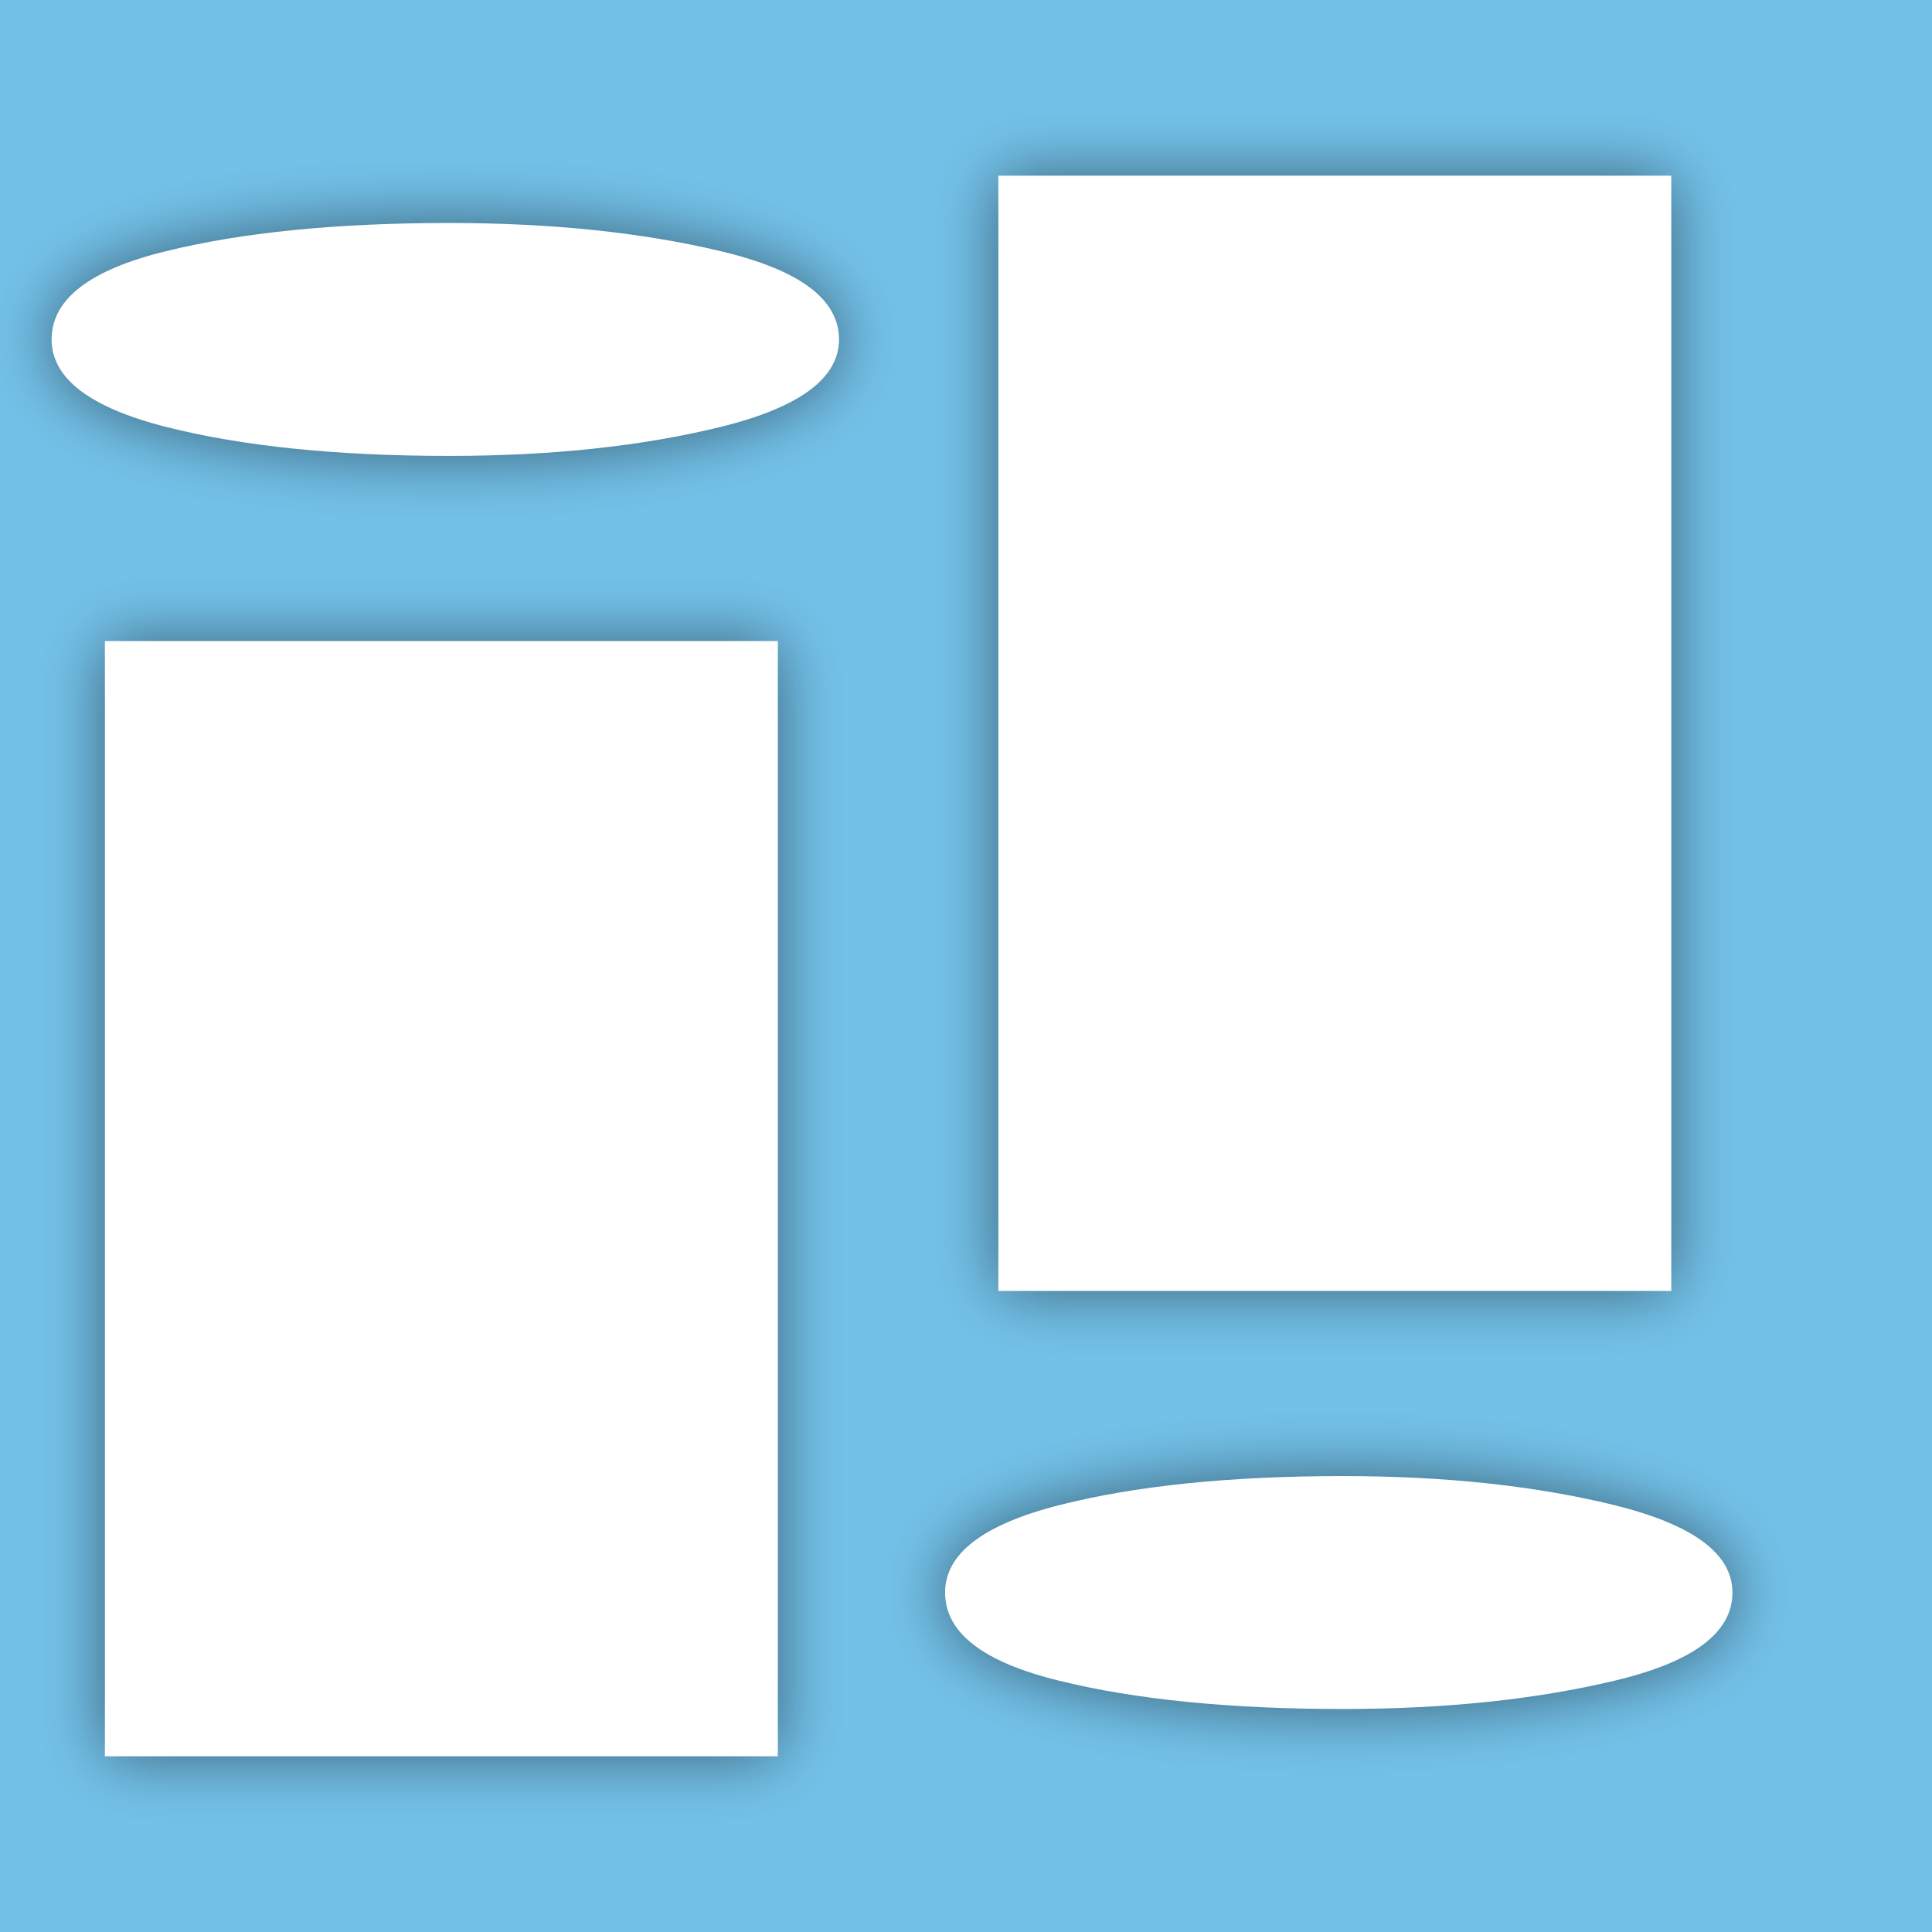
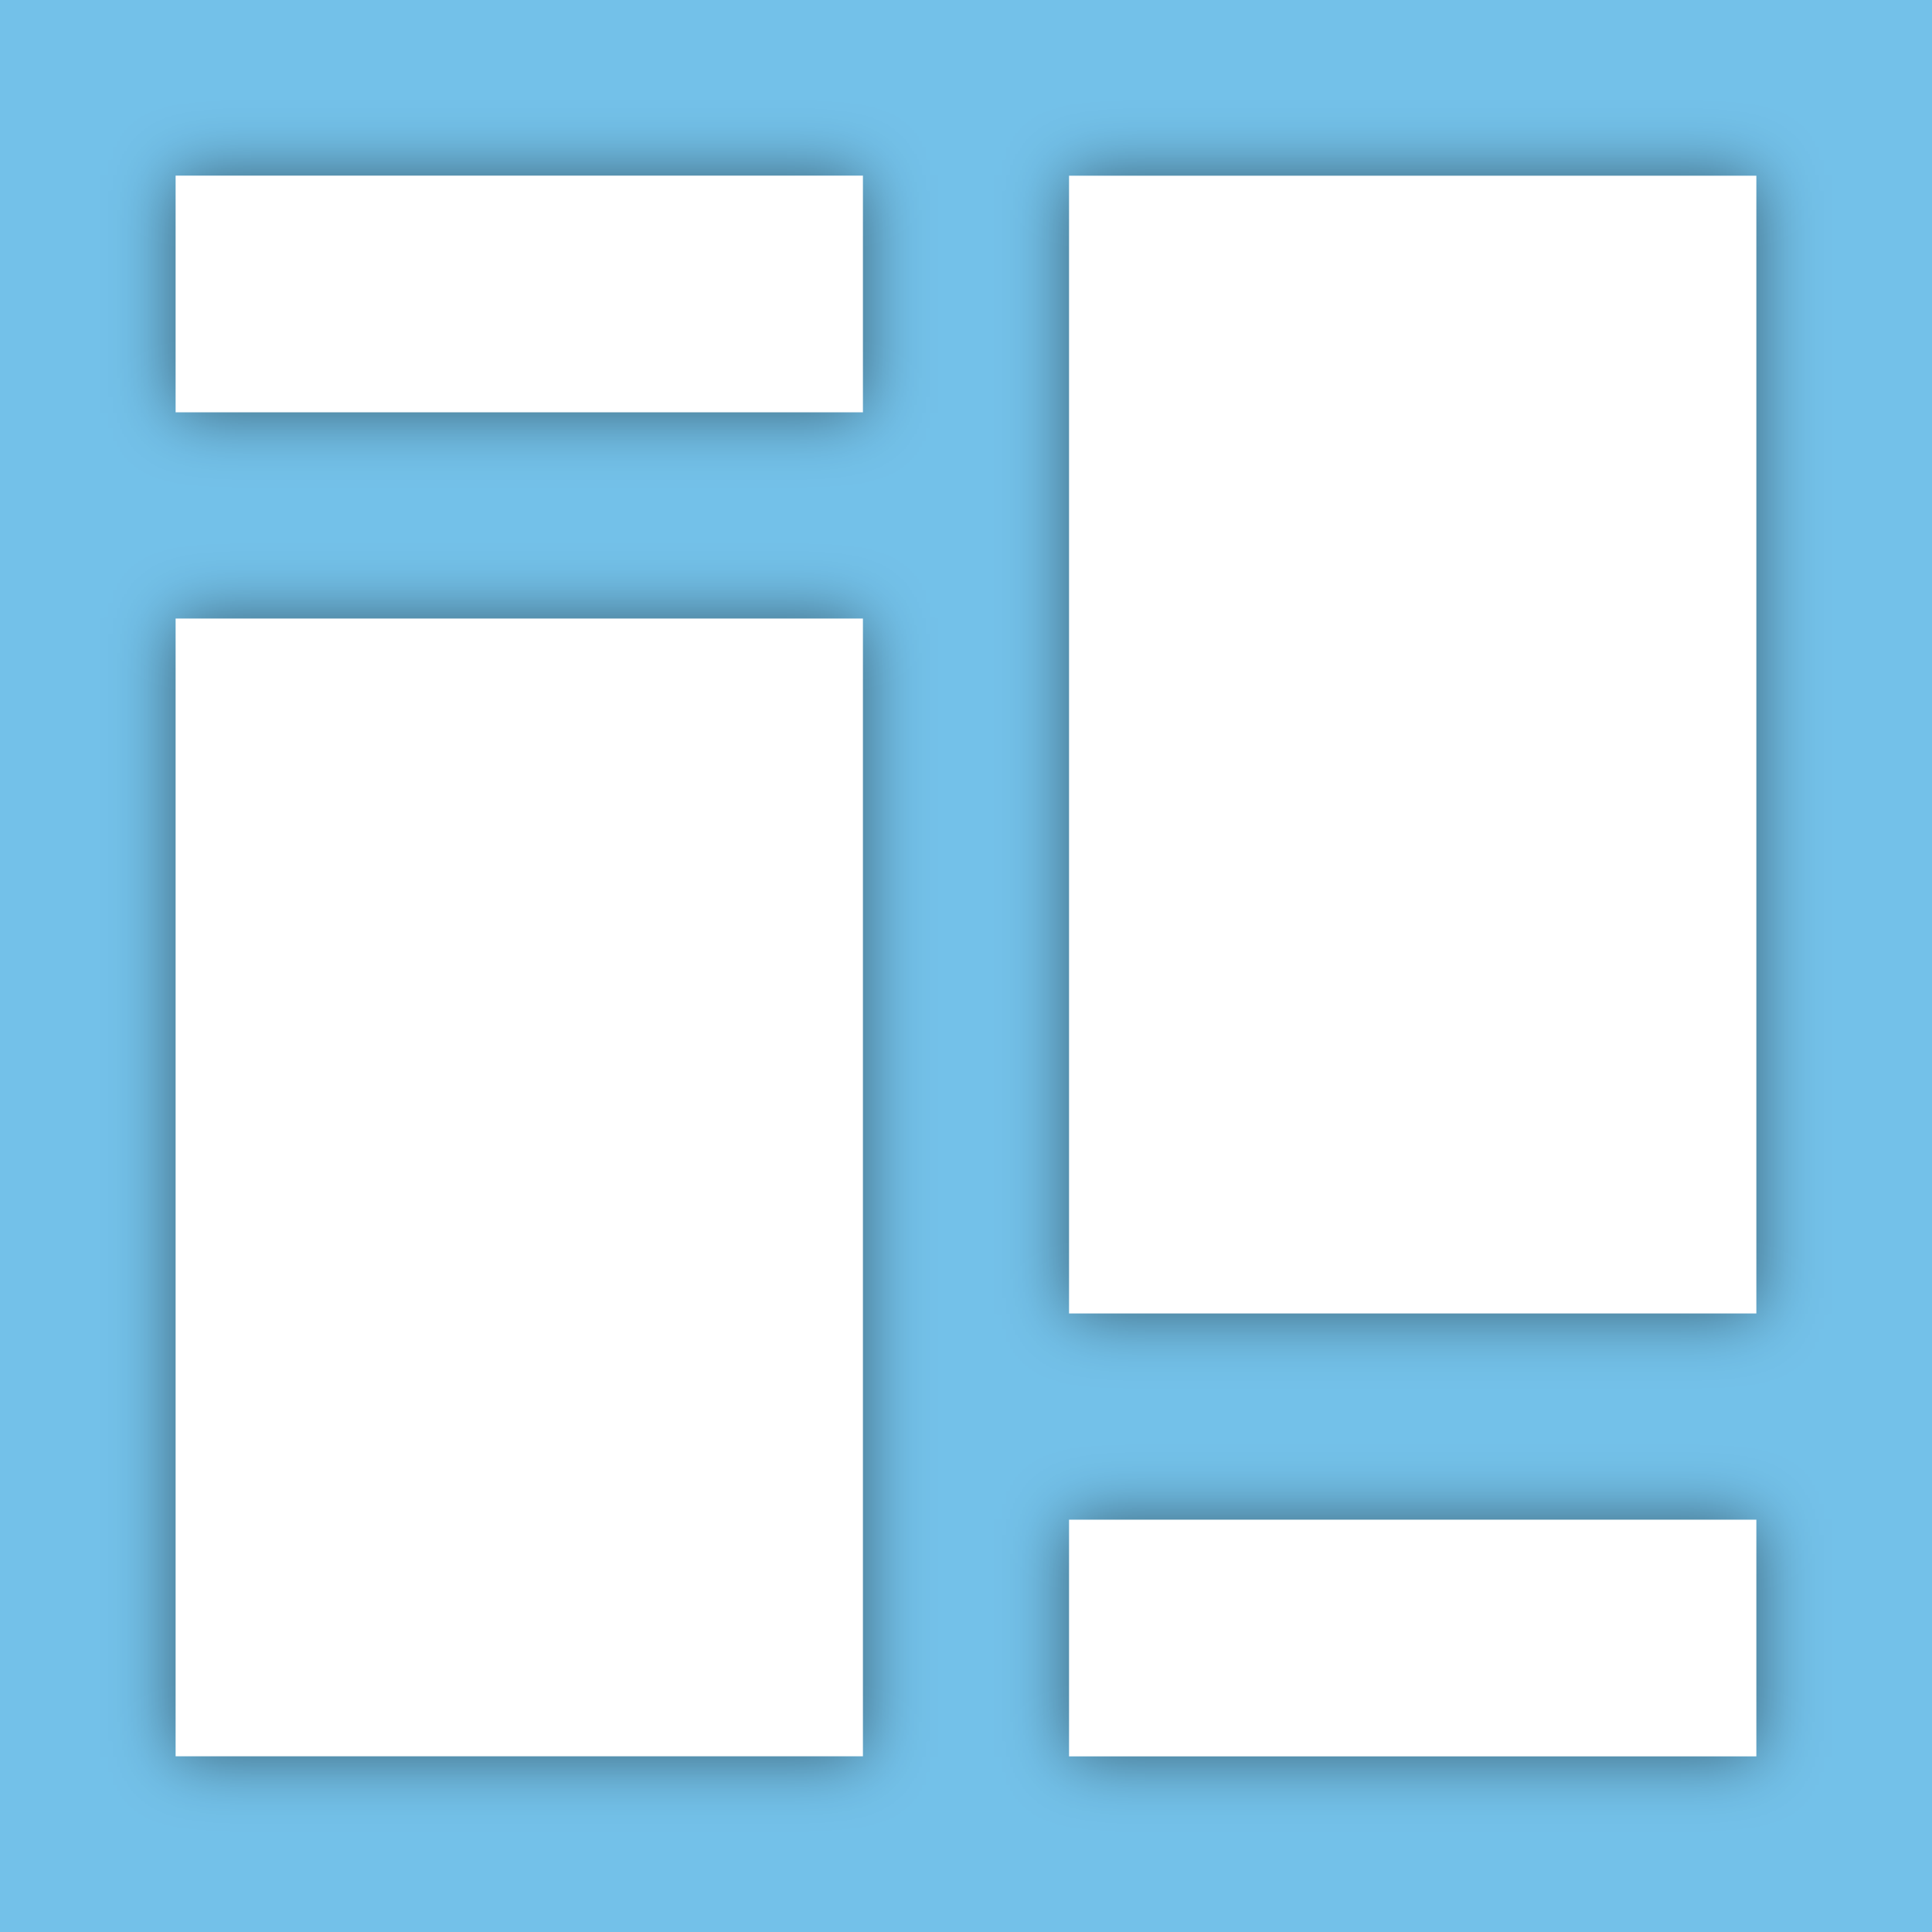
<svg xmlns="http://www.w3.org/2000/svg" version="1.1" width="64" height="64" id="svg2985">
  <defs id="defs2987">
    <filter color-interpolation-filters="sRGB" id="filter3919">
      <feFlood result="flood" flood-color="rgb(0,0,0)" flood-opacity="0.5" id="feFlood3921" />
      <feComposite in2="SourceGraphic" operator="in" in="flood" result="composite1" id="feComposite3923" />
      <feGaussianBlur result="blur" stdDeviation="2" id="feGaussianBlur3925" />
      <feOffset result="offset" dy="0" dx="0" id="feOffset3927" />
      <feComposite in2="offset" operator="over" in="SourceGraphic" result="composite2" id="feComposite3929" />
    </filter>
    <filter color-interpolation-filters="sRGB" id="filter4238">
      <feFlood result="flood" flood-color="rgb(0,0,0)" flood-opacity="0.5" id="feFlood4240" />
      <feComposite in2="SourceGraphic" operator="in" in="flood" result="composite1" id="feComposite4242" />
      <feGaussianBlur result="blur" stdDeviation="2" id="feGaussianBlur4244" />
      <feOffset result="offset" dy="0" dx="0" id="feOffset4246" />
      <feComposite in2="offset" operator="over" in="SourceGraphic" result="composite2" id="feComposite4248" />
    </filter>
    <filter color-interpolation-filters="sRGB" id="filter4281">
      <feFlood result="flood" flood-color="rgb(0,0,0)" flood-opacity="0.5" id="feFlood4283" />
      <feComposite in2="SourceGraphic" operator="in" in="flood" result="composite1" id="feComposite4285" />
      <feGaussianBlur result="blur" stdDeviation="1" id="feGaussianBlur4287" />
      <feOffset result="offset" dy="0" dx="0" id="feOffset4289" />
      <feComposite in2="offset" operator="over" in="SourceGraphic" result="composite2" id="feComposite4291" />
    </filter>
  </defs>
  <g id="layer1" style="display:inline">
    <rect width="64" height="64" x="0" y="0" id="rect4130" style="fill:#73c1e9;fill-opacity:1;stroke-width:0;stroke-miterlimit:4;stroke-dasharray:none" />
    <g transform="matrix(1.090909,0,0,1.090909,-2.866048,-3.926899)" id="g3836" style="fill:#ffffff;filter:url(#filter4281)">
-       <text x="-7.265" y="109.168" transform="scale(1.917563,0.5214951)" id="text2993" xml:space="preserve" style="font-size:121.141px;font-style:normal;font-weight:normal;line-height:125%;letter-spacing:0px;word-spacing:0px;fill:#ffffff;fill-opacity:1;stroke:none;font-family:Sans">
-         <tspan x="-7.265" y="109.168" id="tspan2995">i</tspan>
-       </text>
-       <text x="6.883" y="-17.134" transform="scale(1.917563,-0.5214951)" id="text2997" xml:space="preserve" style="font-size:121.141px;font-style:normal;font-weight:normal;line-height:125%;letter-spacing:0px;word-spacing:0px;fill:#ffffff;fill-opacity:1;stroke:none;font-family:Sans">
-         <tspan x="6.883" y="-17.134" id="tspan2999">i</tspan>
-       </text>
+       <g transform="scale(1.917563,0.5214951)" style="font-size:121.141px;font-style:normal;font-weight:normal;line-height:125%;letter-spacing:0px;word-spacing:0px;fill:#ffffff;fill-opacity:1;stroke:none;font-family:Sans" id="text2993">
+         <path d="m 4.151,42.919 10.884,0 0,66.249 -10.884,0 0,-66.249 m 0,-25.79 10.884,0 0,13.782 -10.884,0 0,-13.782" style="" id="path3012" />
+       </g>
+       <g transform="scale(1.917563,-0.5214951)" style="font-size:121.141px;font-style:normal;font-weight:normal;line-height:125%;letter-spacing:0px;word-spacing:0px;fill:#ffffff;fill-opacity:1;stroke:none;font-family:Sans" id="text2997">
+         <path d="m 18.299,-83.383 10.884,0 0,66.249 -10.884,0 0,-66.249 m 0,-25.79 10.884,0 0,13.782 -10.884,0 0,-13.782" style="" id="path3015" />
+       </g>
    </g>
  </g>
</svg>
